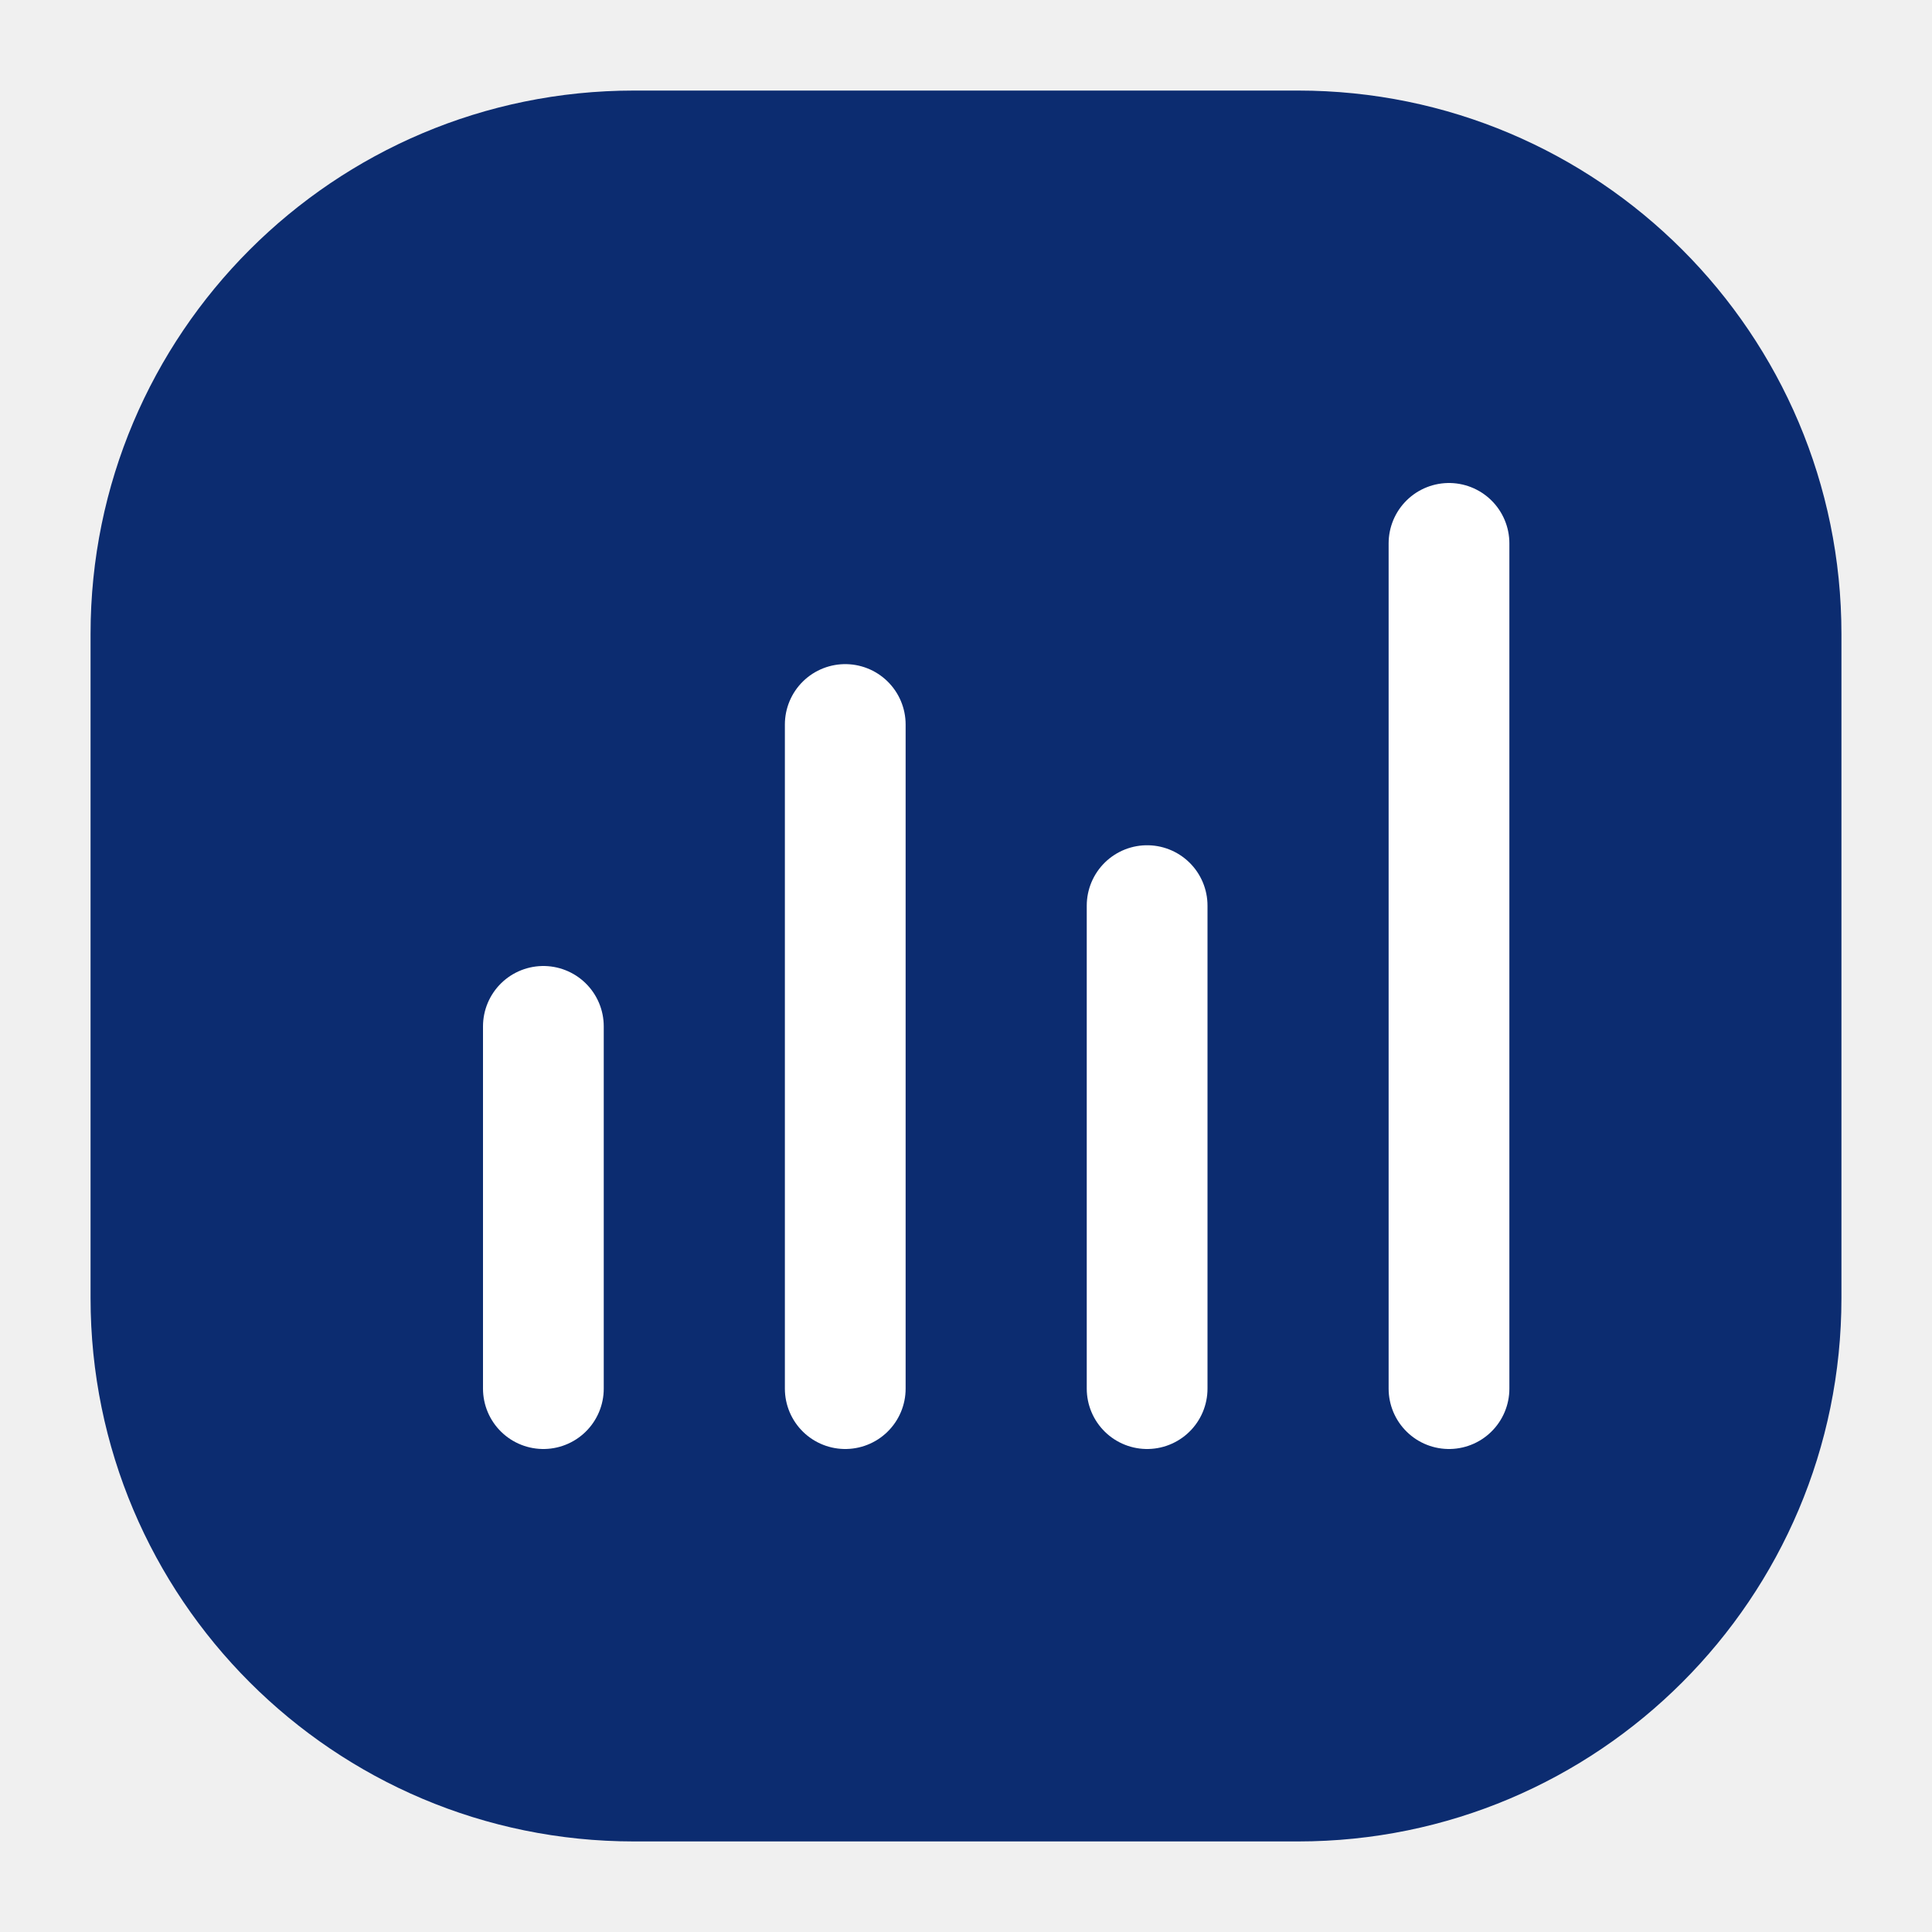
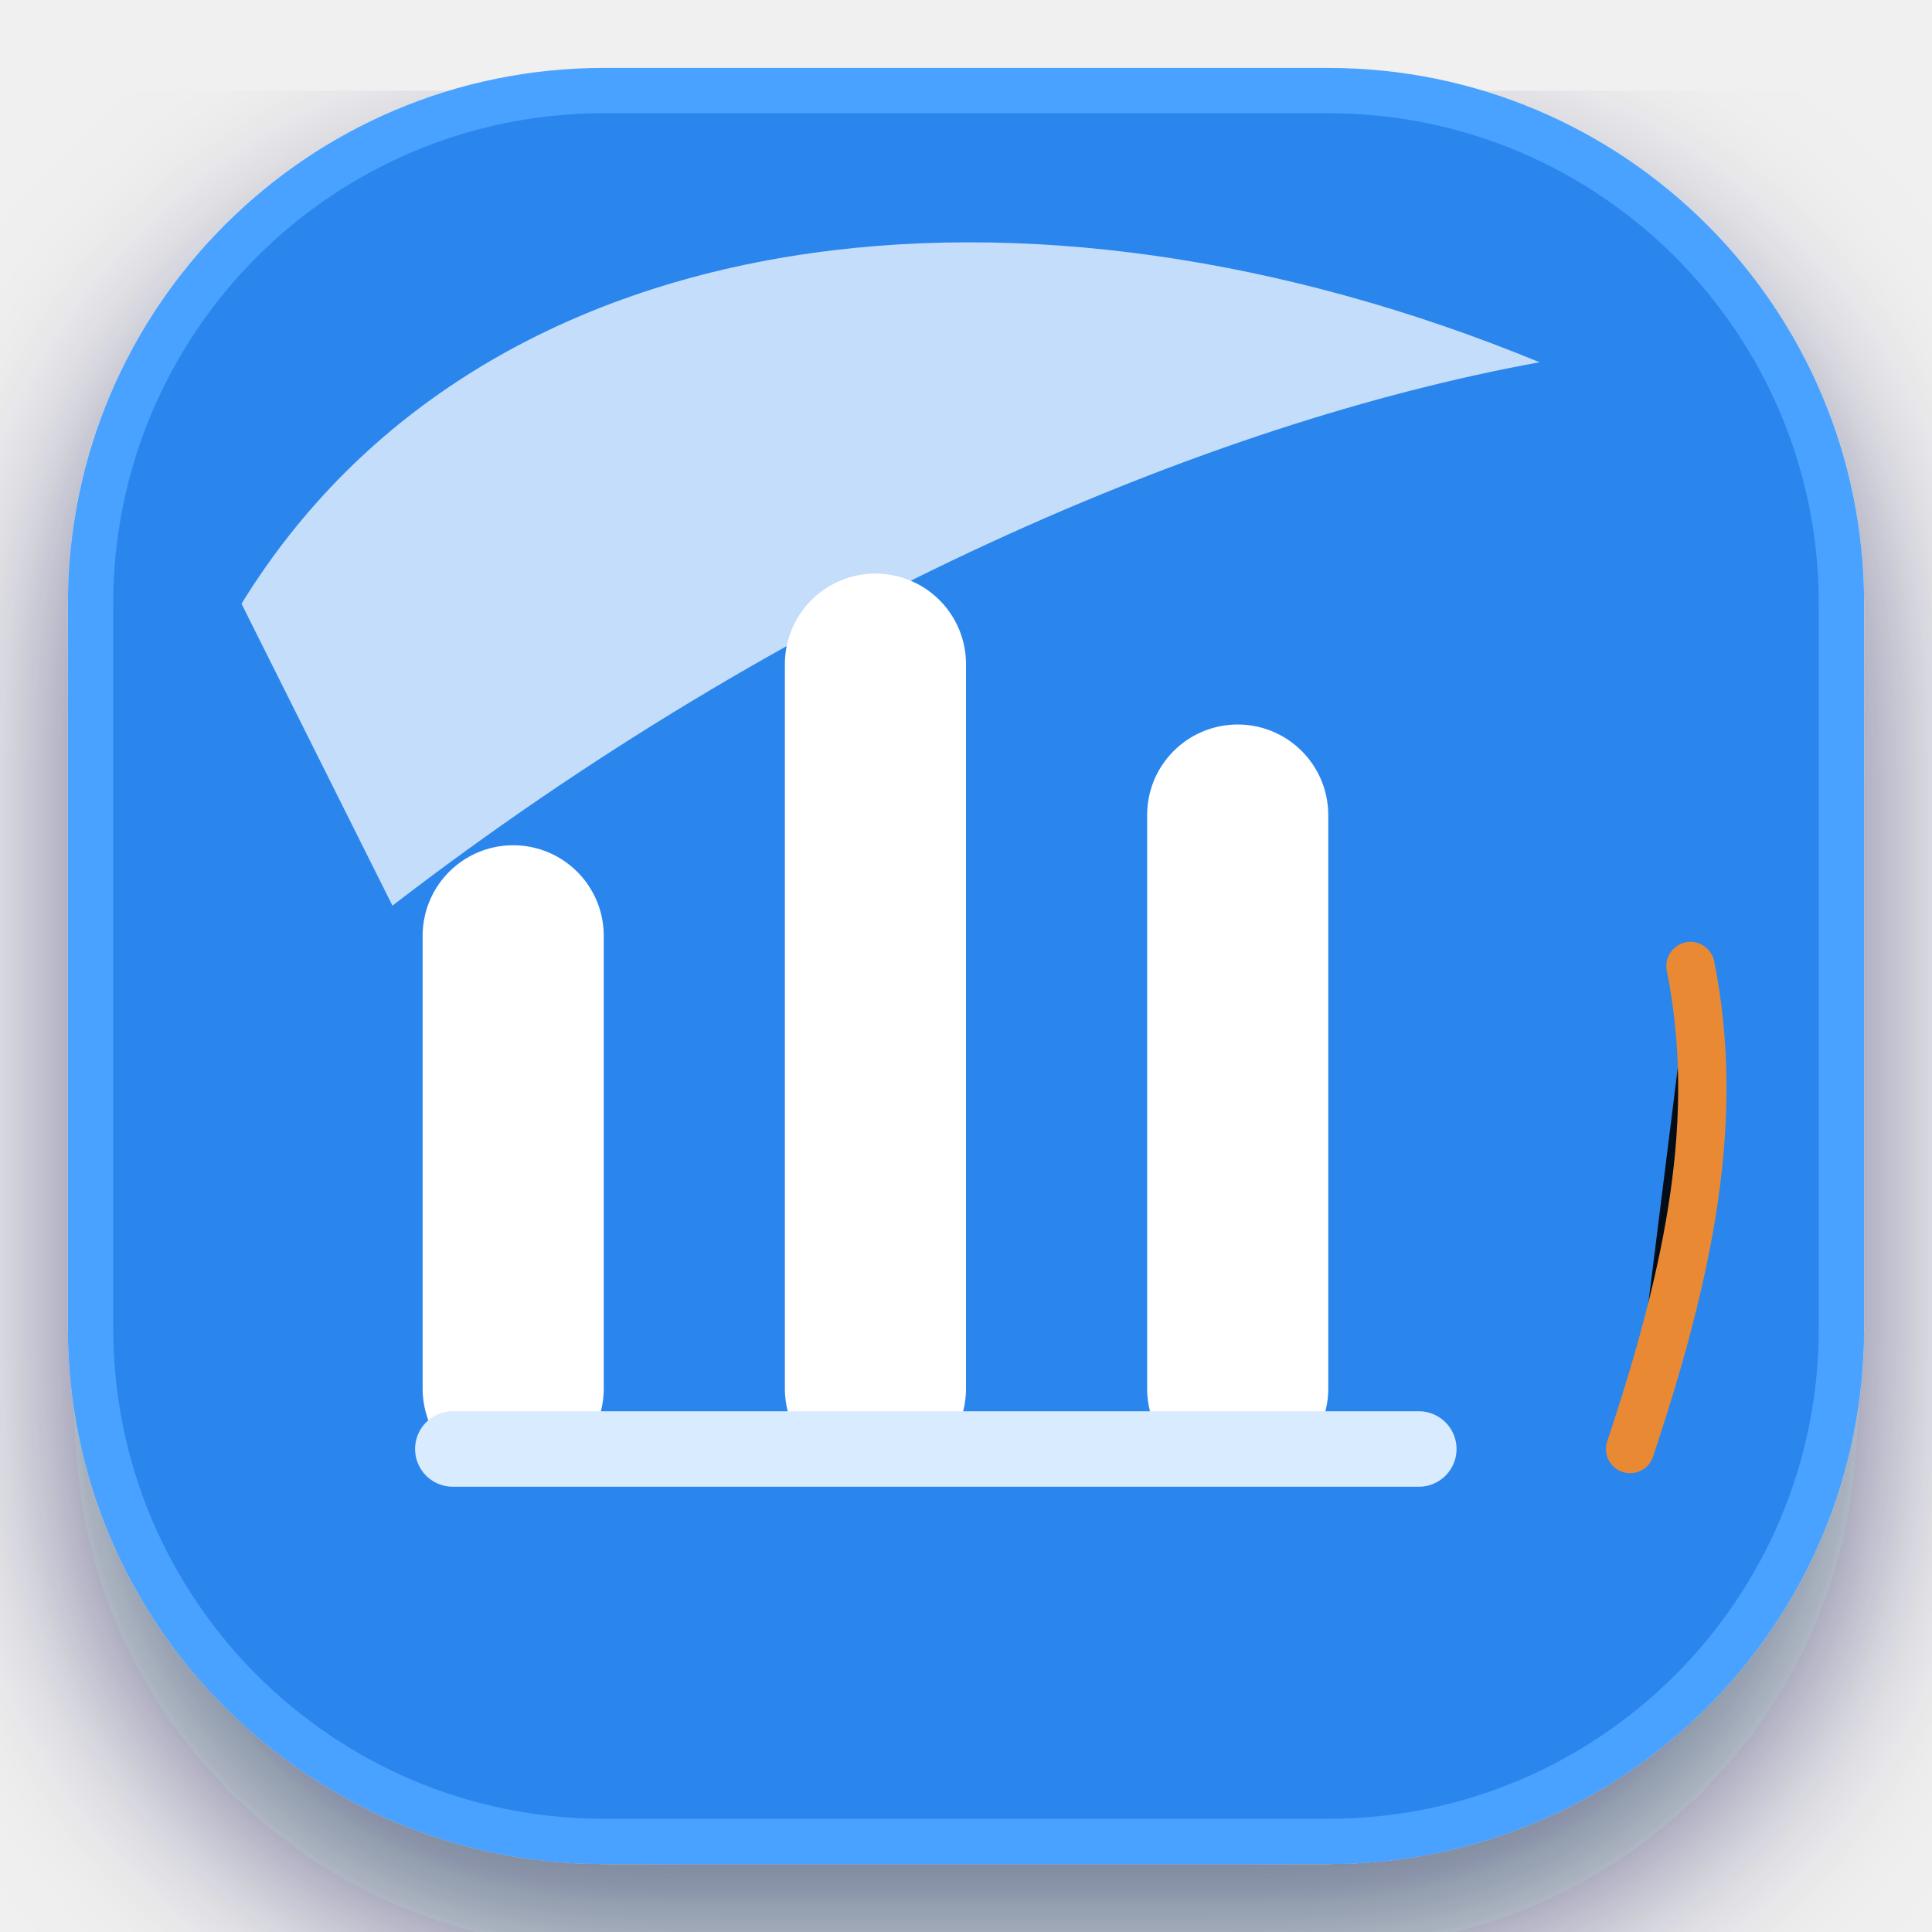
<svg xmlns="http://www.w3.org/2000/svg" viewBox="0 0 64 64">
-   <rect x="3" y="3" width="58" height="58" rx="18" fill="#0C2C70" />
-   <path d="M18 46V34m10 12V24m10 22V30m10 16V18" stroke="#fff" stroke-width="4" stroke-linecap="round" />
+   <defs>
+     <linearGradient id="b" x1="8" y1="5" x2="55" y2="59">
+       <stop stop-color="#2c86ed" />
+       <stop offset=".42" stop-color="#0d3f9a" />
+       <stop offset="1" stop-color="#031536" />
+     </linearGradient>
+     <linearGradient id="h" x1="12" y1="7" x2="42" y2="35">
+       <stop stop-color="#fff" stop-opacity=".72" />
+       <stop offset="1" stop-color="#fff" stop-opacity="0" />
+     </linearGradient>
+     <filter id="s">
+       <feDropShadow dx="0" dy="3" stdDeviation="3" flood-color="#001b48" flood-opacity=".55" />
+     </filter>
+   </defs>
+   <rect x="3" y="3" width="58" height="58" rx="17" fill="url(#b)" stroke="#49a2ff" stroke-width="1.5" filter="url(#s)" />
+   <path d="M8 20C16 7 34 5 51 12c-11 2-25 8-38 18z" fill="url(#h)" />
+   <path d="M54 48c2-6 3-11 2-16" stroke="#ff8a1f" stroke-width="1.6" stroke-linecap="round" opacity=".9" />
+   <path d="M17 46V31" stroke="#fff" stroke-width="6" stroke-linecap="round" />
+   <path d="M29 46V22" stroke="#fff" stroke-width="6" stroke-linecap="round" />
+   <path d="M41 46V27" stroke="#fff" stroke-width="6" stroke-linecap="round" />
+   <path d="M15 48h32" stroke="#d8ebff" stroke-width="2.5" stroke-linecap="round" />
</svg>
